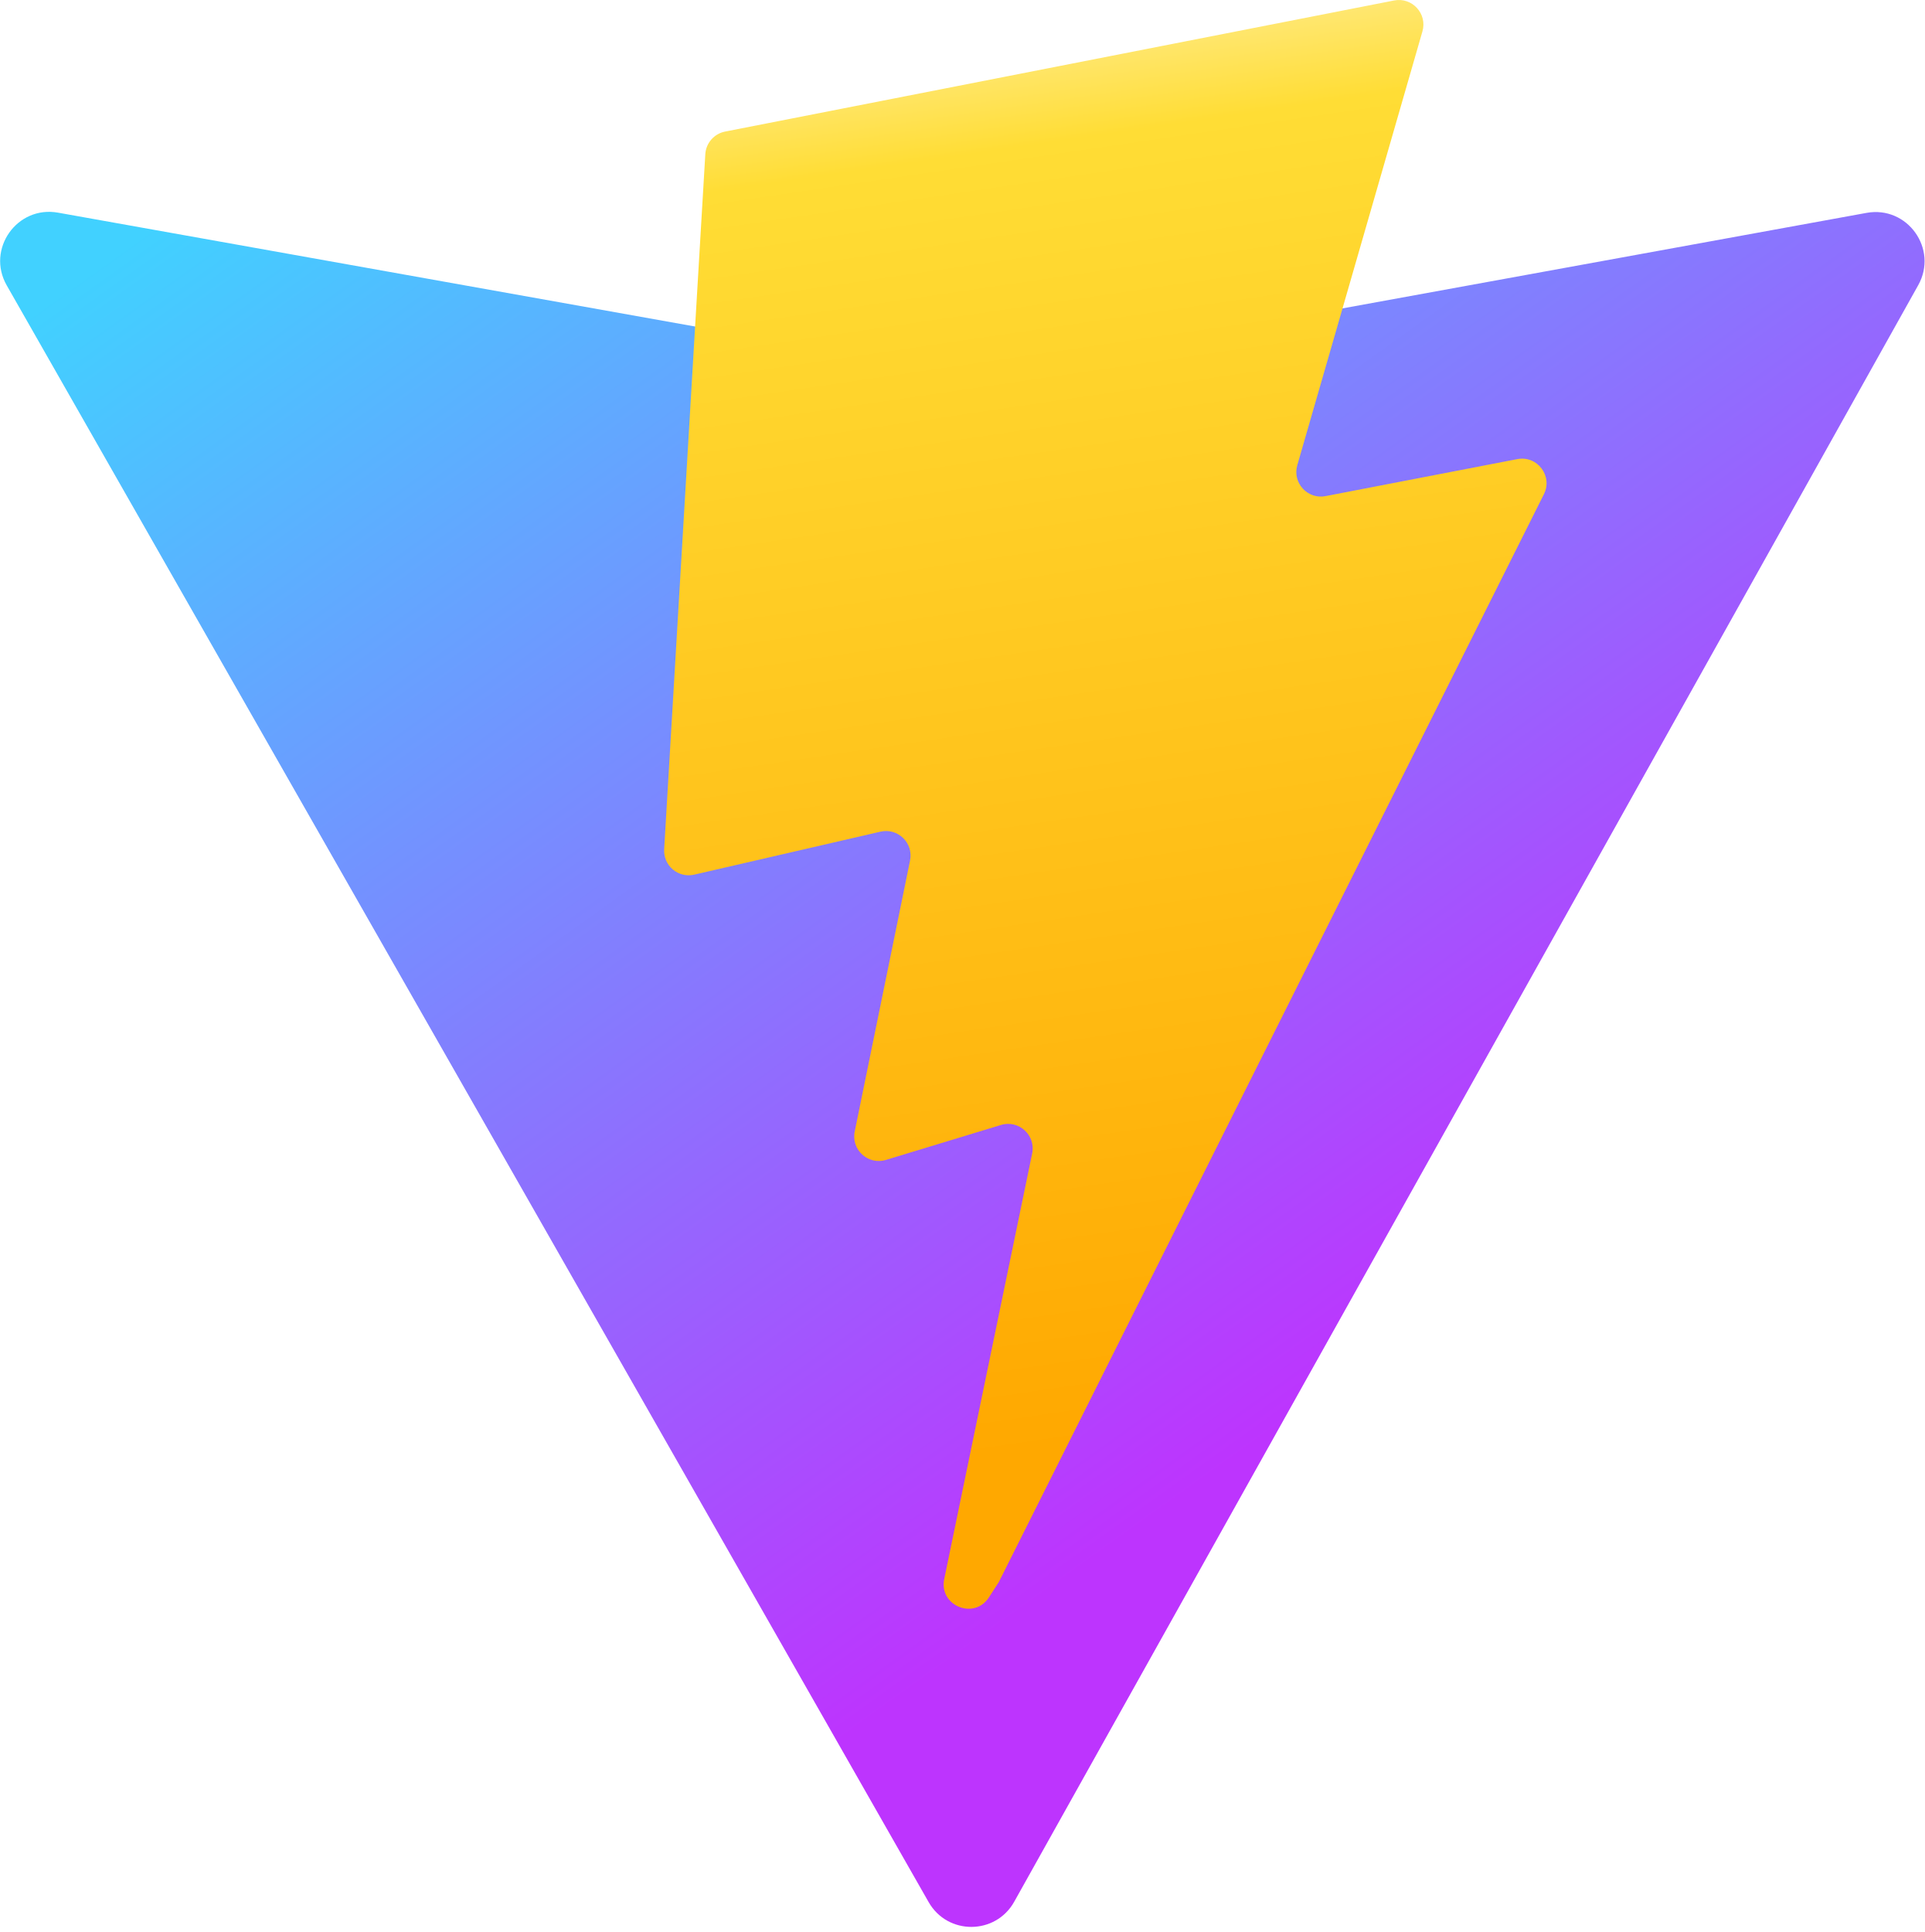
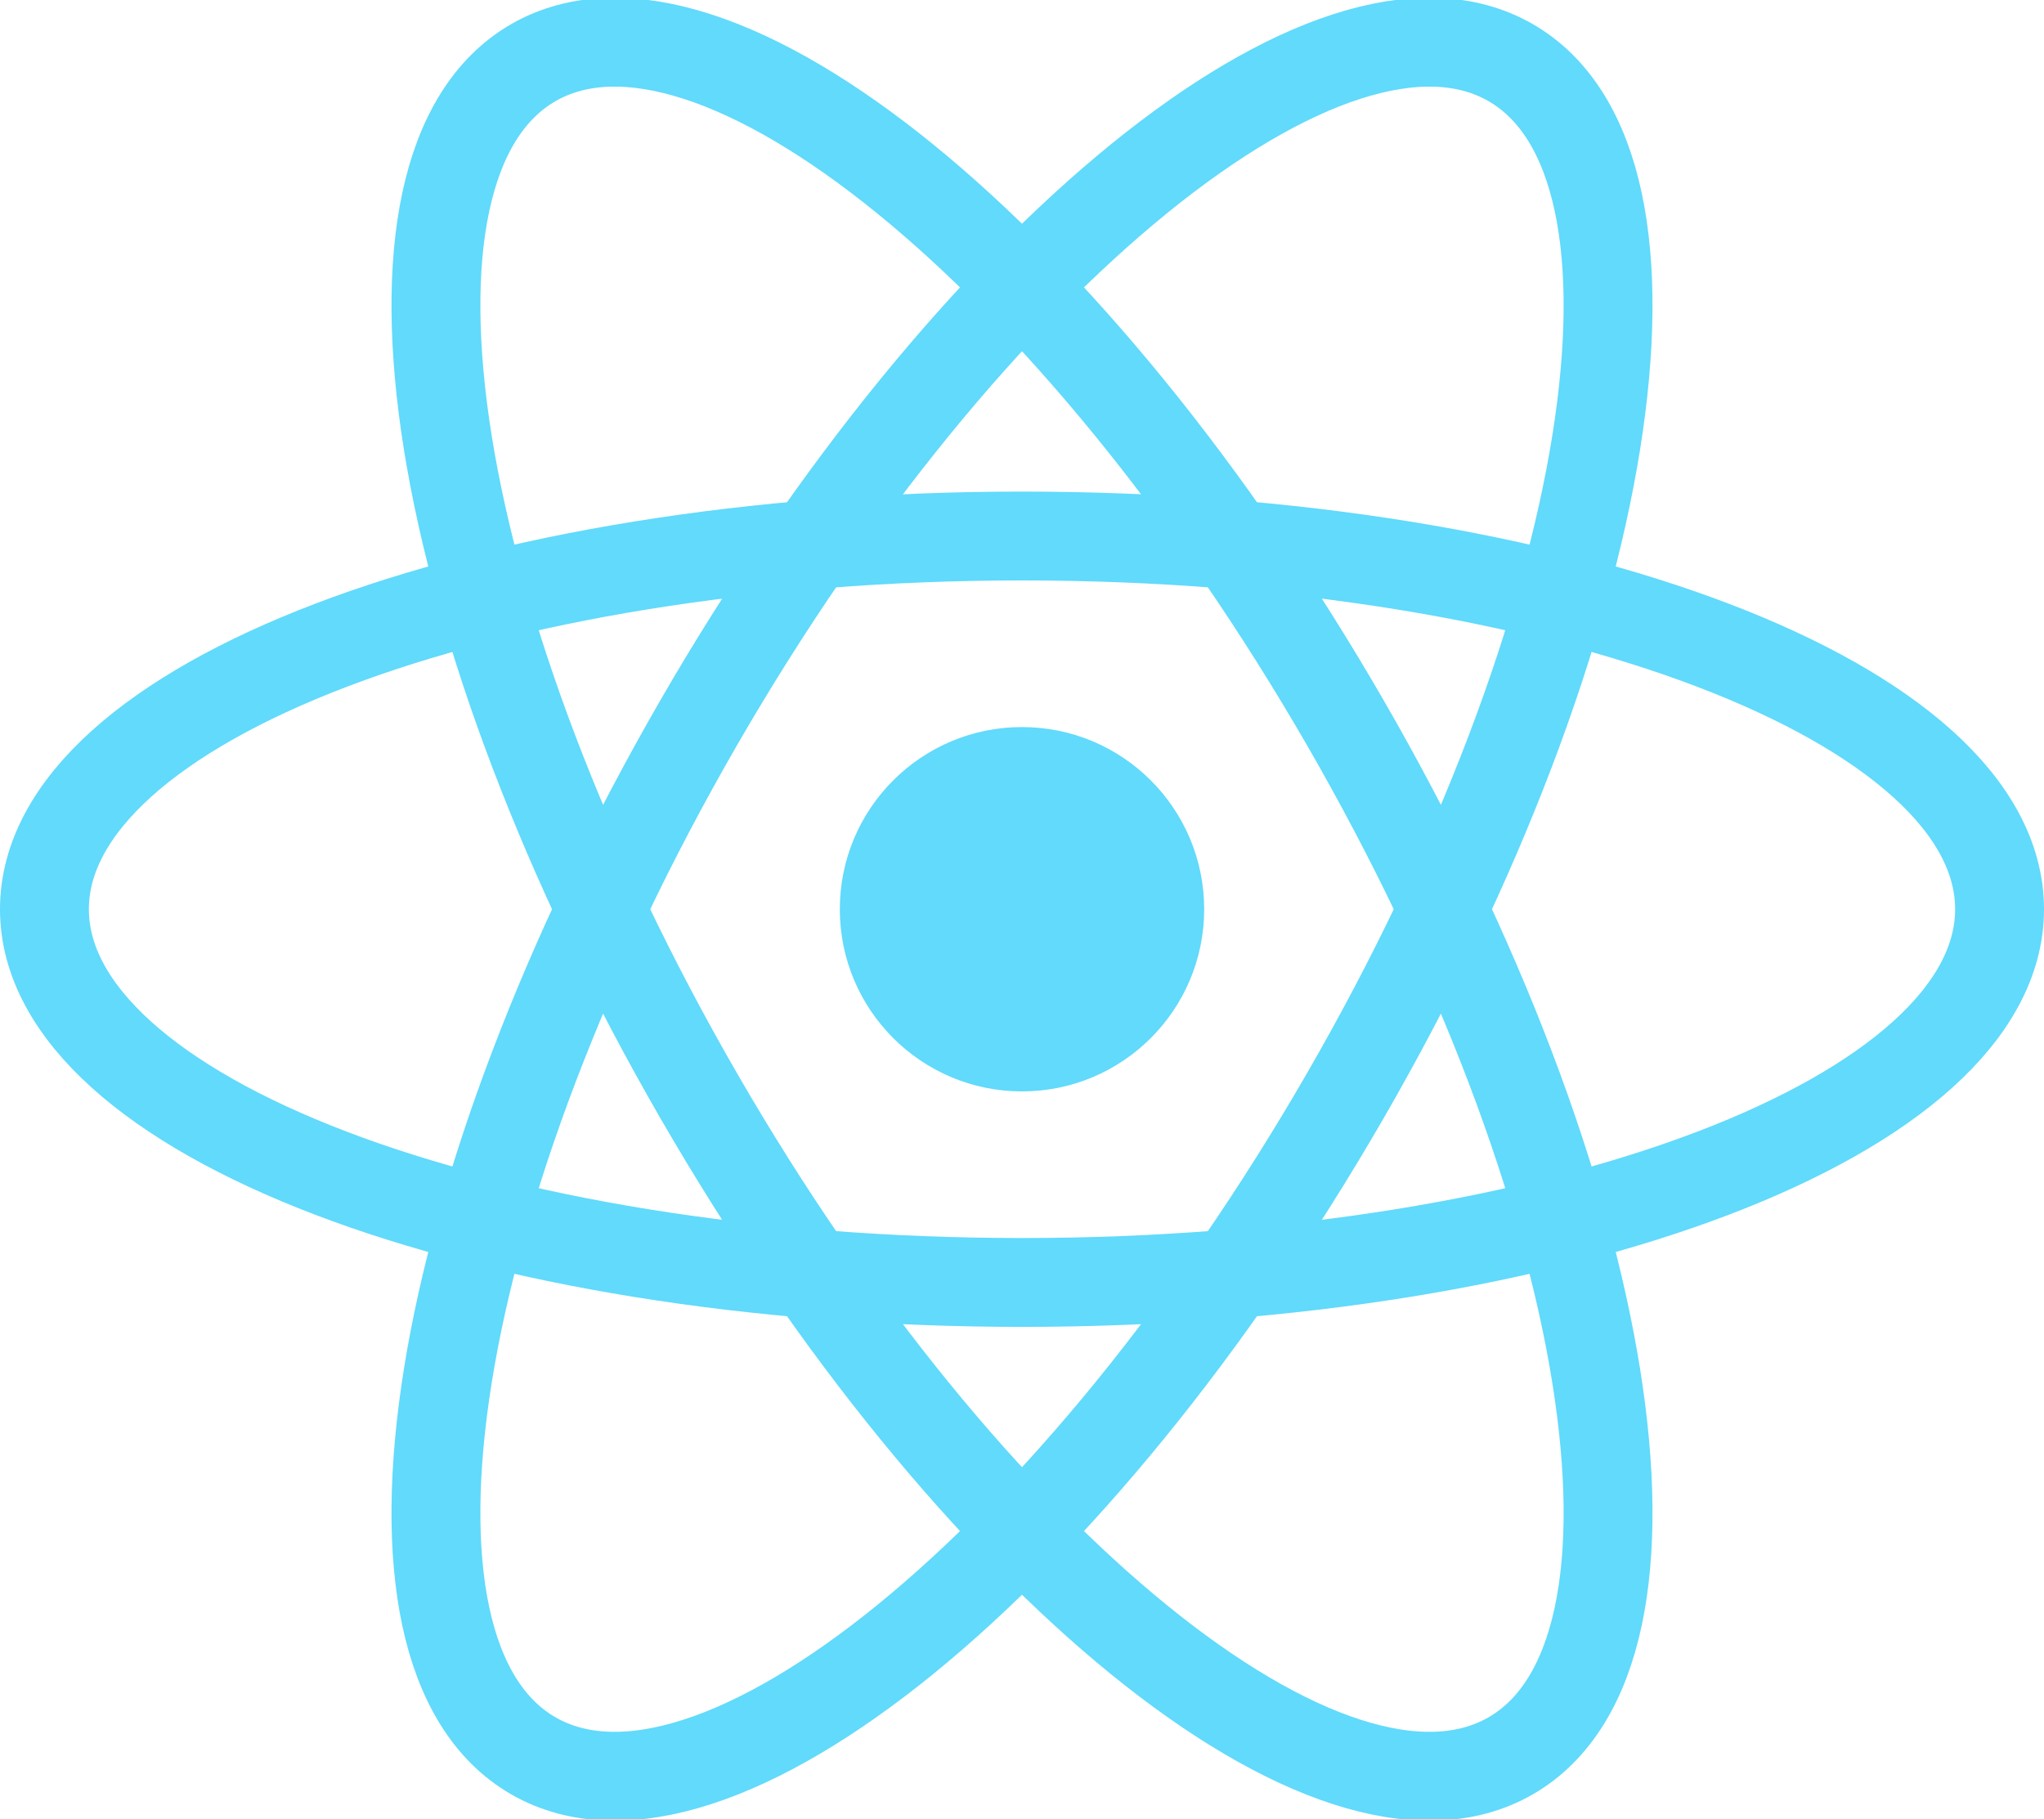
- <svg xmlns="http://www.w3.org/2000/svg" aria-hidden="true" role="img" class="iconify iconify--logos" width="31.88" height="32" preserveAspectRatio="xMidYMid meet" viewBox="0 0 256 257">
-   <defs>
-     <linearGradient id="IconifyId1813088fe1fbc01fb466" x1="-.828%" x2="57.636%" y1="7.652%" y2="78.411%">
-       <stop offset="0%" stop-color="#41D1FF" />
-       <stop offset="100%" stop-color="#BD34FE" />
-     </linearGradient>
-     <linearGradient id="IconifyId1813088fe1fbc01fb467" x1="43.376%" x2="50.316%" y1="2.242%" y2="89.03%">
-       <stop offset="0%" stop-color="#FFEA83" />
-       <stop offset="8.333%" stop-color="#FFDD35" />
-       <stop offset="100%" stop-color="#FFA800" />
-     </linearGradient>
-   </defs>
-   <path fill="url(#IconifyId1813088fe1fbc01fb466)" d="M255.153 37.938L134.897 252.976c-2.483 4.44-8.862 4.466-11.382.048L.875 37.958c-2.746-4.814 1.371-10.646 6.827-9.67l120.385 21.517a6.537 6.537 0 0 0 2.322-.004l117.867-21.483c5.438-.991 9.574 4.796 6.877 9.62Z" />
-   <path fill="url(#IconifyId1813088fe1fbc01fb467)" d="M185.432.063L96.44 17.501a3.268 3.268 0 0 0-2.634 3.014l-5.474 92.456a3.268 3.268 0 0 0 3.997 3.378l24.777-5.718c2.318-.535 4.413 1.507 3.936 3.838l-7.361 36.047c-.495 2.426 1.782 4.5 4.151 3.78l15.304-4.649c2.372-.72 4.652 1.36 4.15 3.788l-11.698 56.621c-.732 3.542 3.979 5.473 5.943 2.437l1.313-2.028l72.516-144.72c1.215-2.423-.88-5.186-3.54-4.672l-25.505 4.922c-2.396.462-4.435-1.77-3.759-4.114l16.646-57.705c.677-2.35-1.37-4.583-3.769-4.113Z" />
+ <svg xmlns="http://www.w3.org/2000/svg" viewBox="-11.5 -10.232 23 20.463">
+   <circle cx="0" cy="0" r="2.05" fill="#61dafb" />
+   <g stroke="#61dafb" stroke-width="1" fill="none">
+     <ellipse rx="11" ry="4.2" />
+     <ellipse rx="11" ry="4.2" transform="rotate(60)" />
+     <ellipse rx="11" ry="4.2" transform="rotate(120)" />
+   </g>
</svg>
